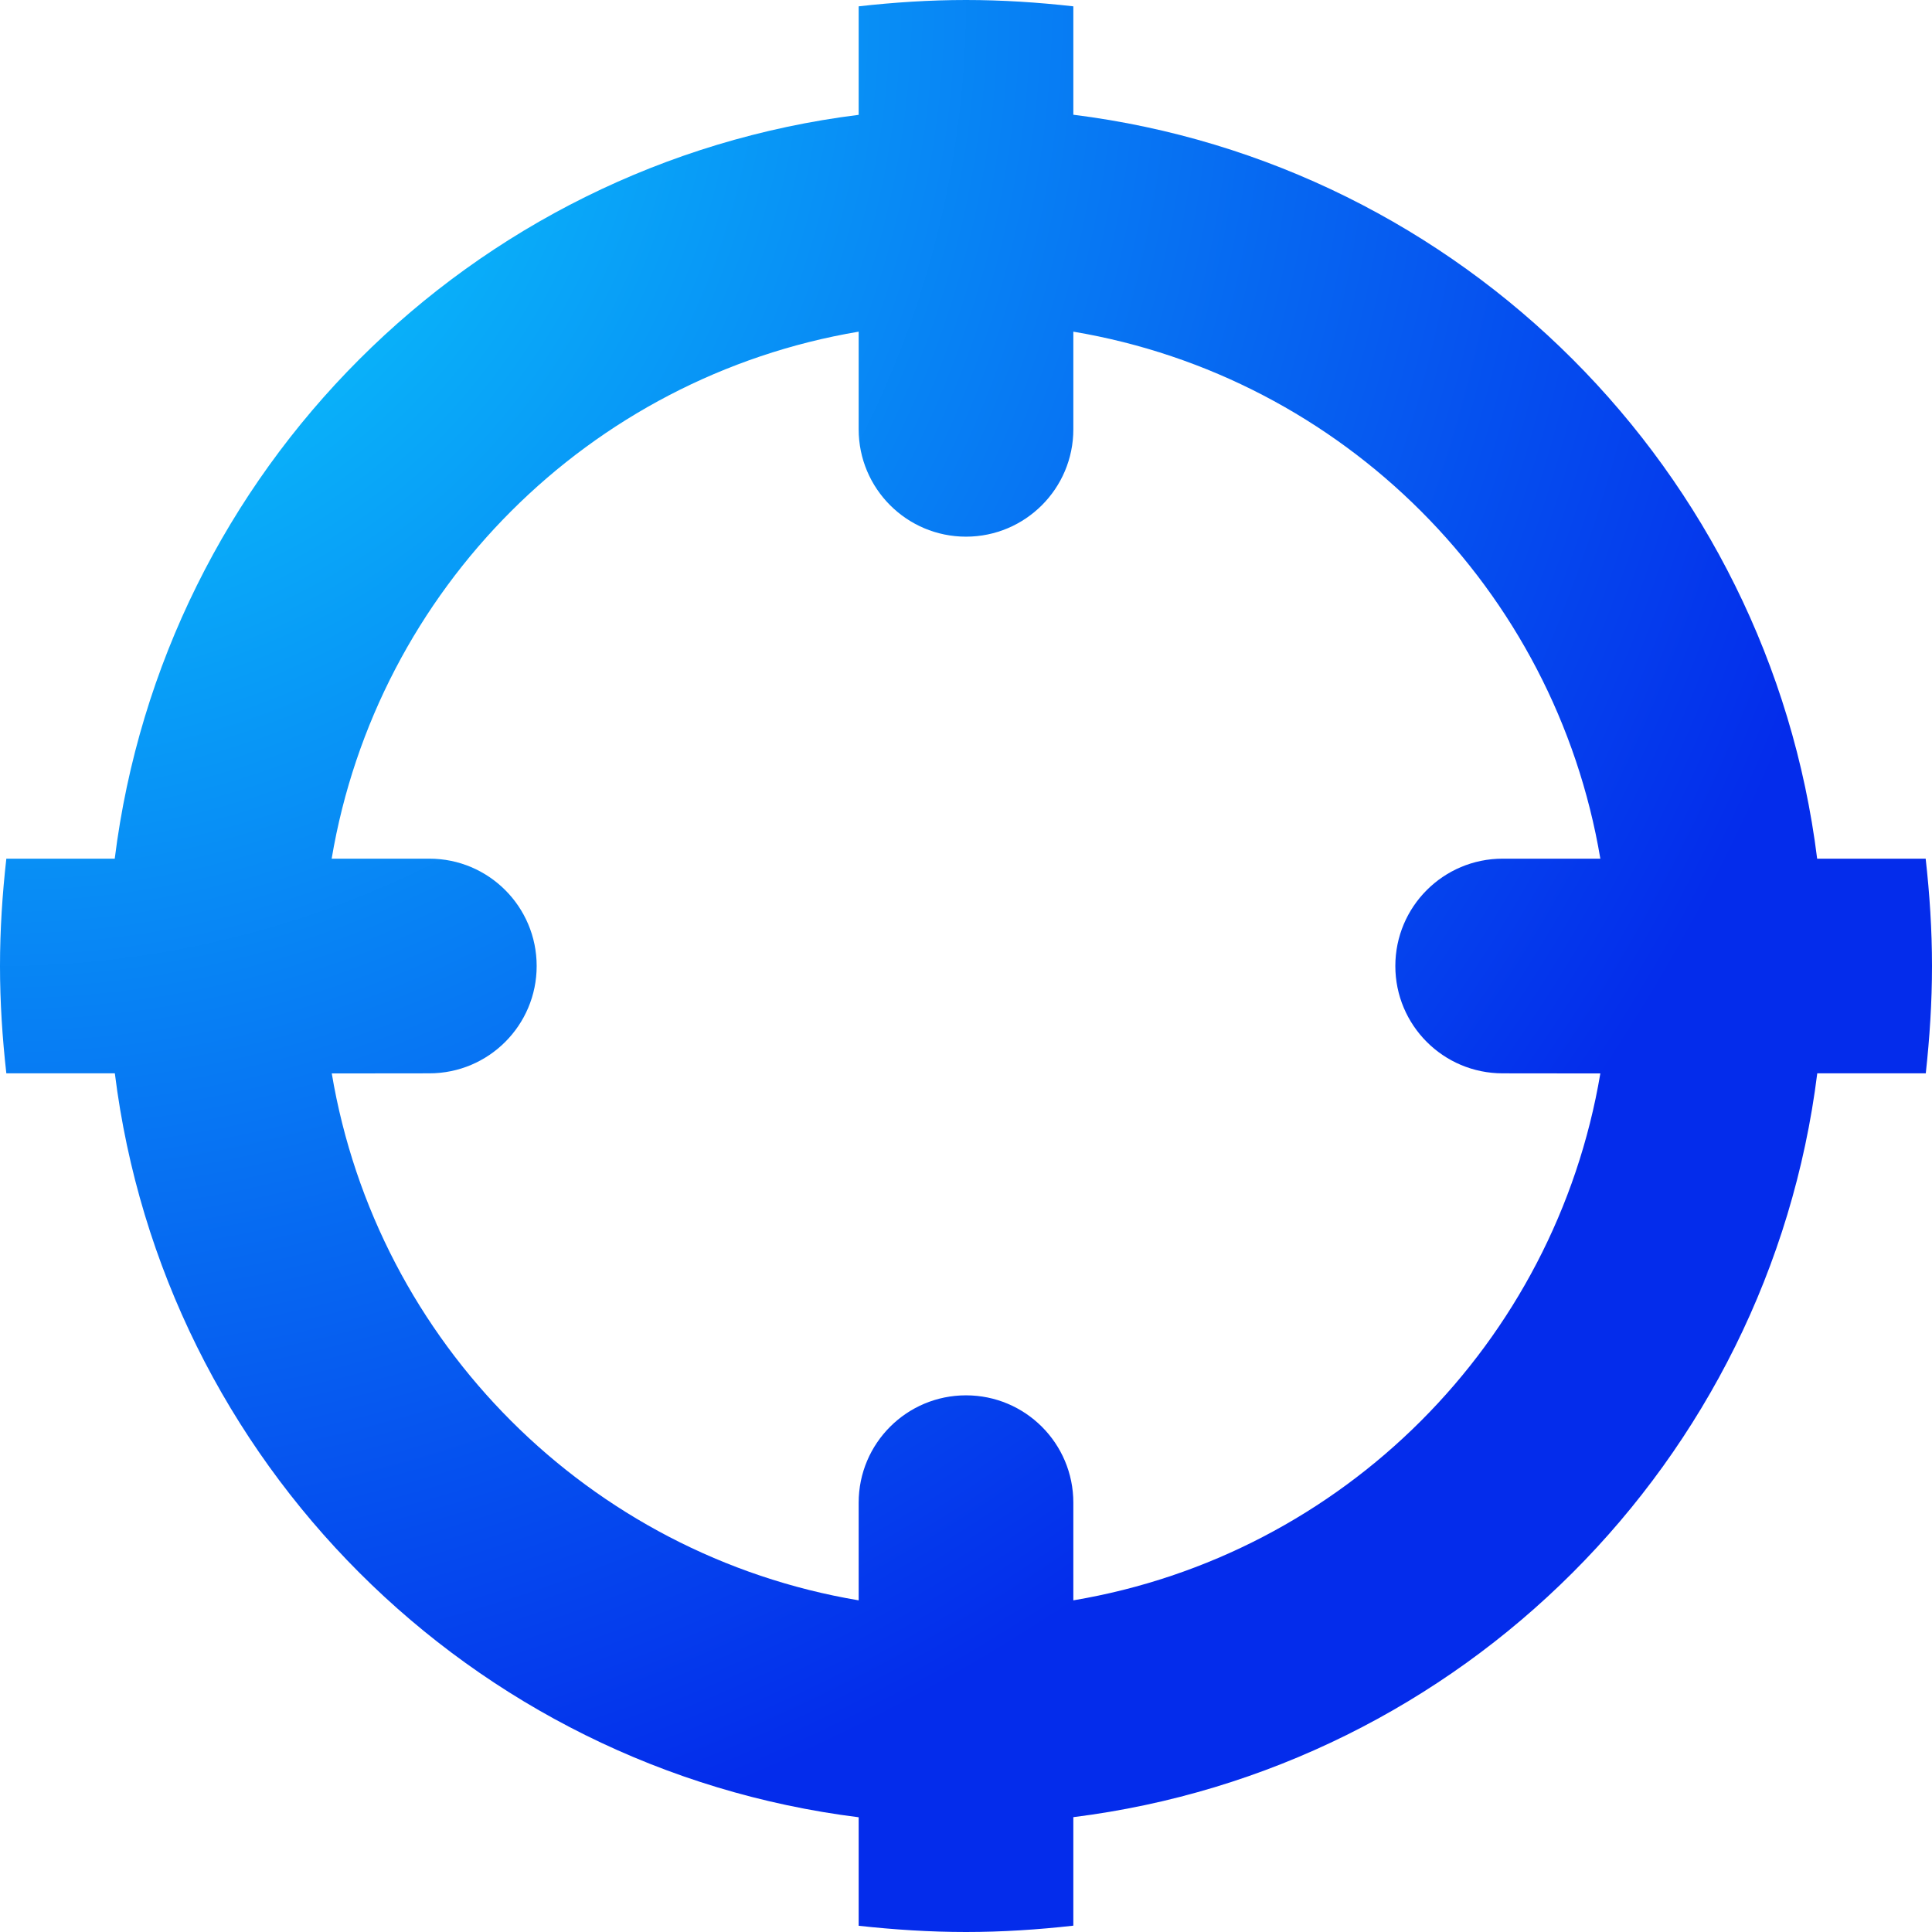
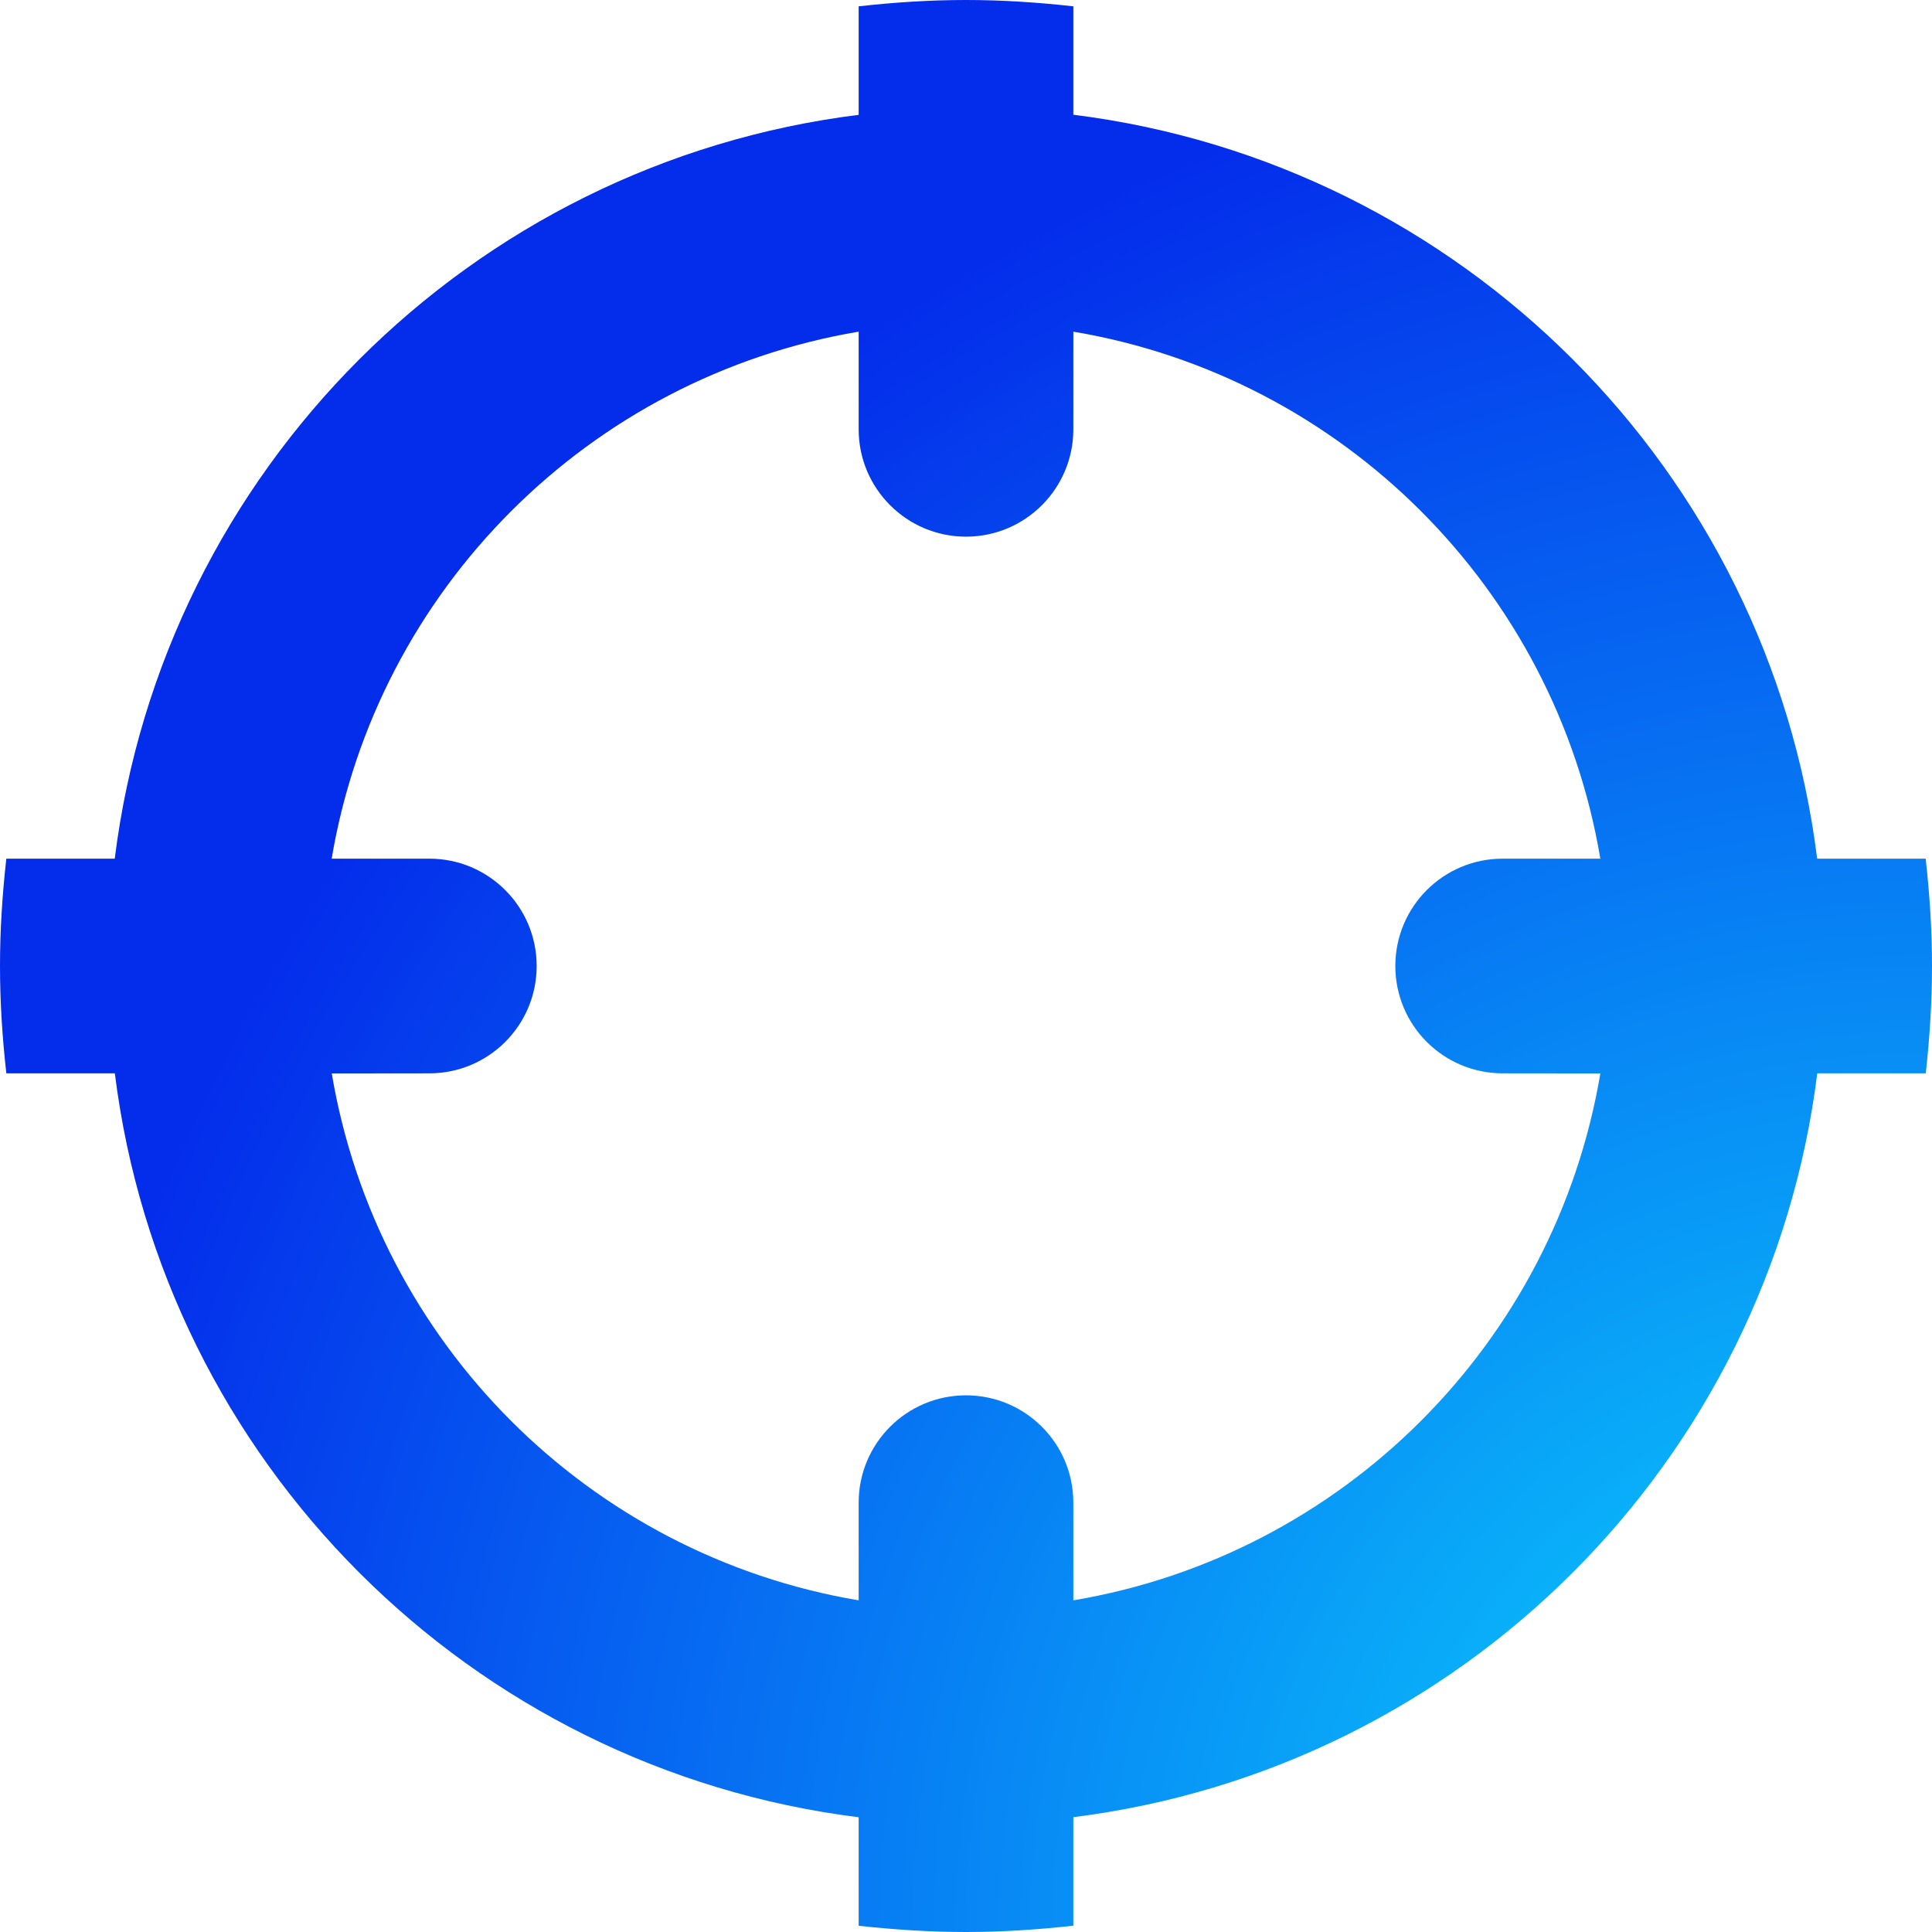
<svg xmlns="http://www.w3.org/2000/svg" version="1.1" id="Layer_1" x="0px" y="0px" width="18px" height="18px" viewBox="0 0 18 18" enable-background="new 0 0 18 18" xml:space="preserve">
-   <radialGradient id="g778" gradientUnits="userSpaceOnUse" cx="0%" cy="0%" r="100%">
+   <radialGradient id="g204" gradientUnits="userSpaceOnUse" cx="100%" cy="100%" r="100%">
    <stop stop-color="#0BDFFE" offset="0" />
    <stop stop-color="#042CEB" offset="1" />
  </radialGradient>
-   <path fill="url(#g778)" d="M18,9c0-0.338-0.022-0.671-0.059-1l-1.011,0C16.479,4.383,13.617,1.521,10,1.069V0.059C9.671,0.022,9.338,0,9,0  S8.329,0.022,8,0.059v1.011C4.383,1.521,1.521,4.383,1.069,8L0.059,8C0.022,8.329,0,8.662,0,9s0.022,0.671,0.059,1h1.011  C1.521,13.617,4.383,16.479,8,16.931v1.011C8.329,17.978,8.662,18,9,18s0.671-0.022,1-0.059v-1.011  c3.616-0.452,6.479-3.313,6.931-6.93h1.011C17.978,9.672,18,9.339,18,9z M10,14.91V14c0-0.553-0.448-1-1-1s-1,0.447-1,1v0.91  c-2.51-0.422-4.487-2.398-4.909-4.909L4,10c0.553,0,1-0.448,1-1c0-0.552-0.447-1-1-1H3.09C3.513,5.49,5.49,3.513,8,3.09V4  c0,0.552,0.448,1,1,1s1-0.448,1-1V3.09c2.511,0.422,4.488,2.399,4.91,4.91H14c-0.553,0-1,0.448-1,1c0,0.552,0.447,1,1,1l0.91,0.001  C14.487,12.512,12.511,14.488,10,14.91z" />
+   <path fill="url(#g204)" d="M18,9c0-0.338-0.022-0.671-0.059-1l-1.011,0C16.479,4.383,13.617,1.521,10,1.069V0.059C9.671,0.022,9.338,0,9,0  S8.329,0.022,8,0.059v1.011C4.383,1.521,1.521,4.383,1.069,8L0.059,8C0.022,8.329,0,8.662,0,9s0.022,0.671,0.059,1h1.011  C1.521,13.617,4.383,16.479,8,16.931v1.011C8.329,17.978,8.662,18,9,18s0.671-0.022,1-0.059v-1.011  c3.616-0.452,6.479-3.313,6.931-6.93h1.011C17.978,9.672,18,9.339,18,9z M10,14.91V14c0-0.553-0.448-1-1-1s-1,0.447-1,1v0.91  c-2.51-0.422-4.487-2.398-4.909-4.909L4,10c0.553,0,1-0.448,1-1c0-0.552-0.447-1-1-1H3.09C3.513,5.49,5.49,3.513,8,3.09V4  c0,0.552,0.448,1,1,1s1-0.448,1-1V3.09c2.511,0.422,4.488,2.399,4.91,4.91H14c-0.553,0-1,0.448-1,1c0,0.552,0.447,1,1,1l0.91,0.001  C14.487,12.512,12.511,14.488,10,14.91z" />
</svg>
